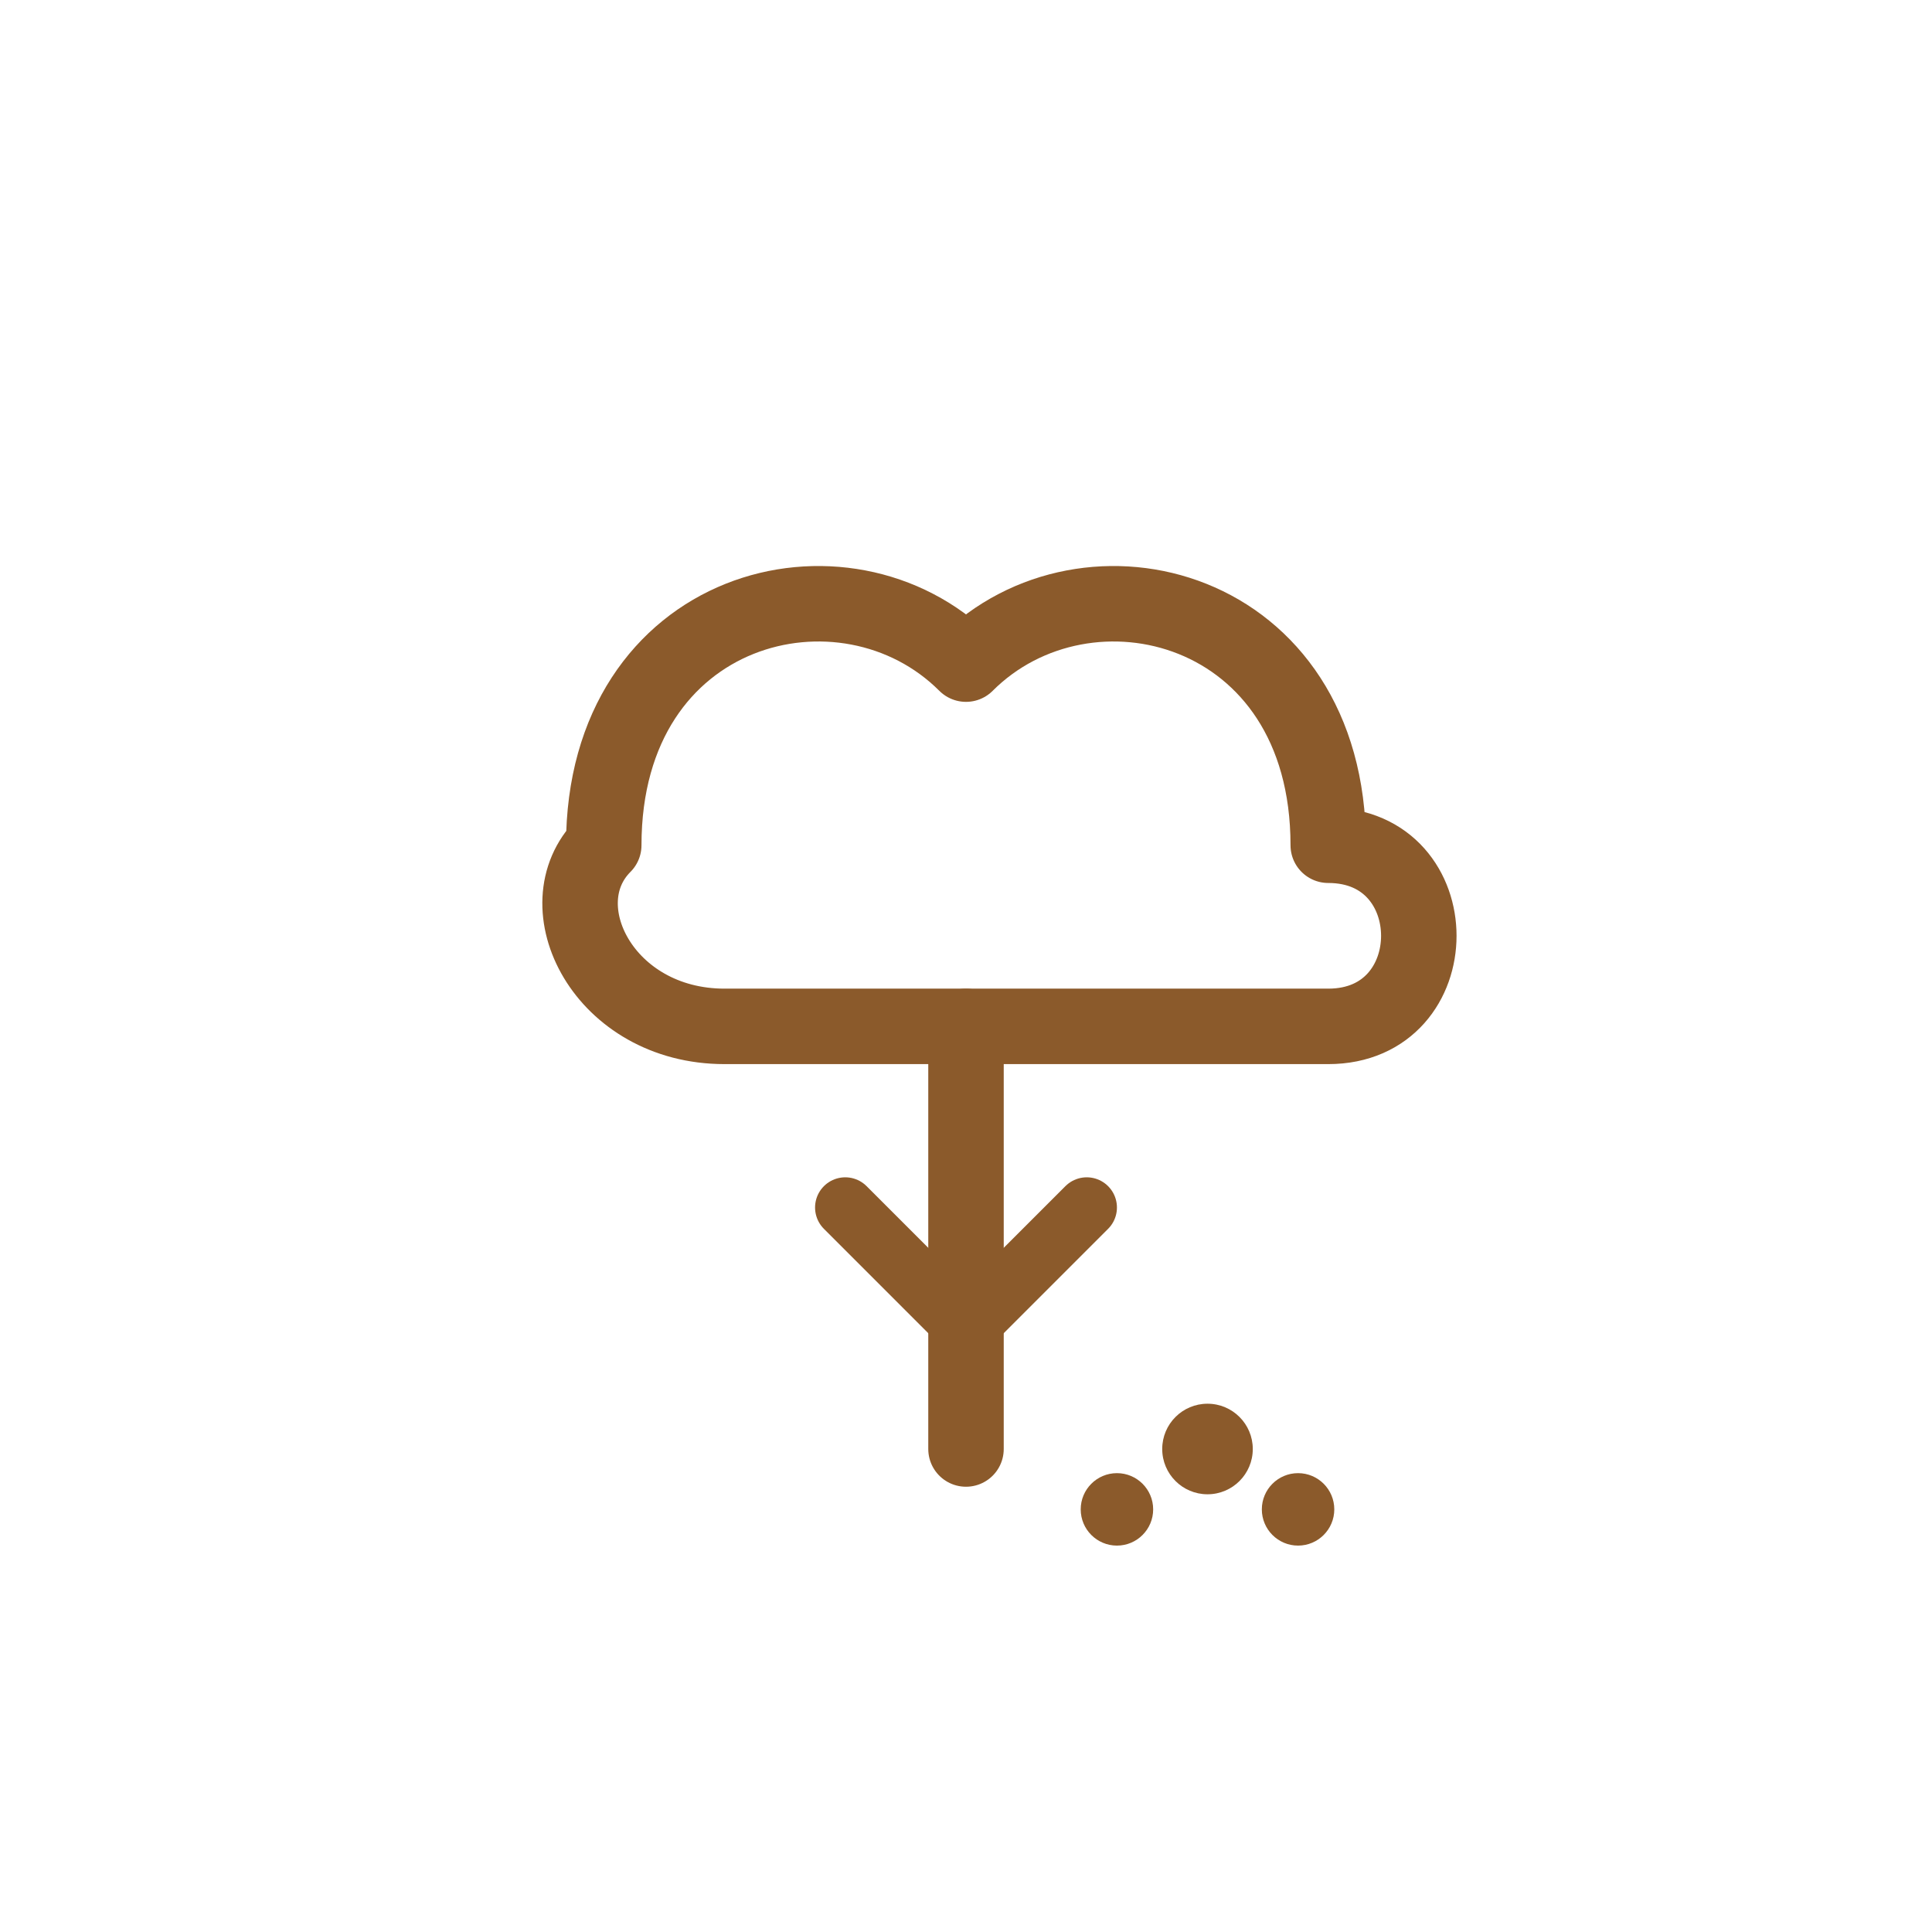
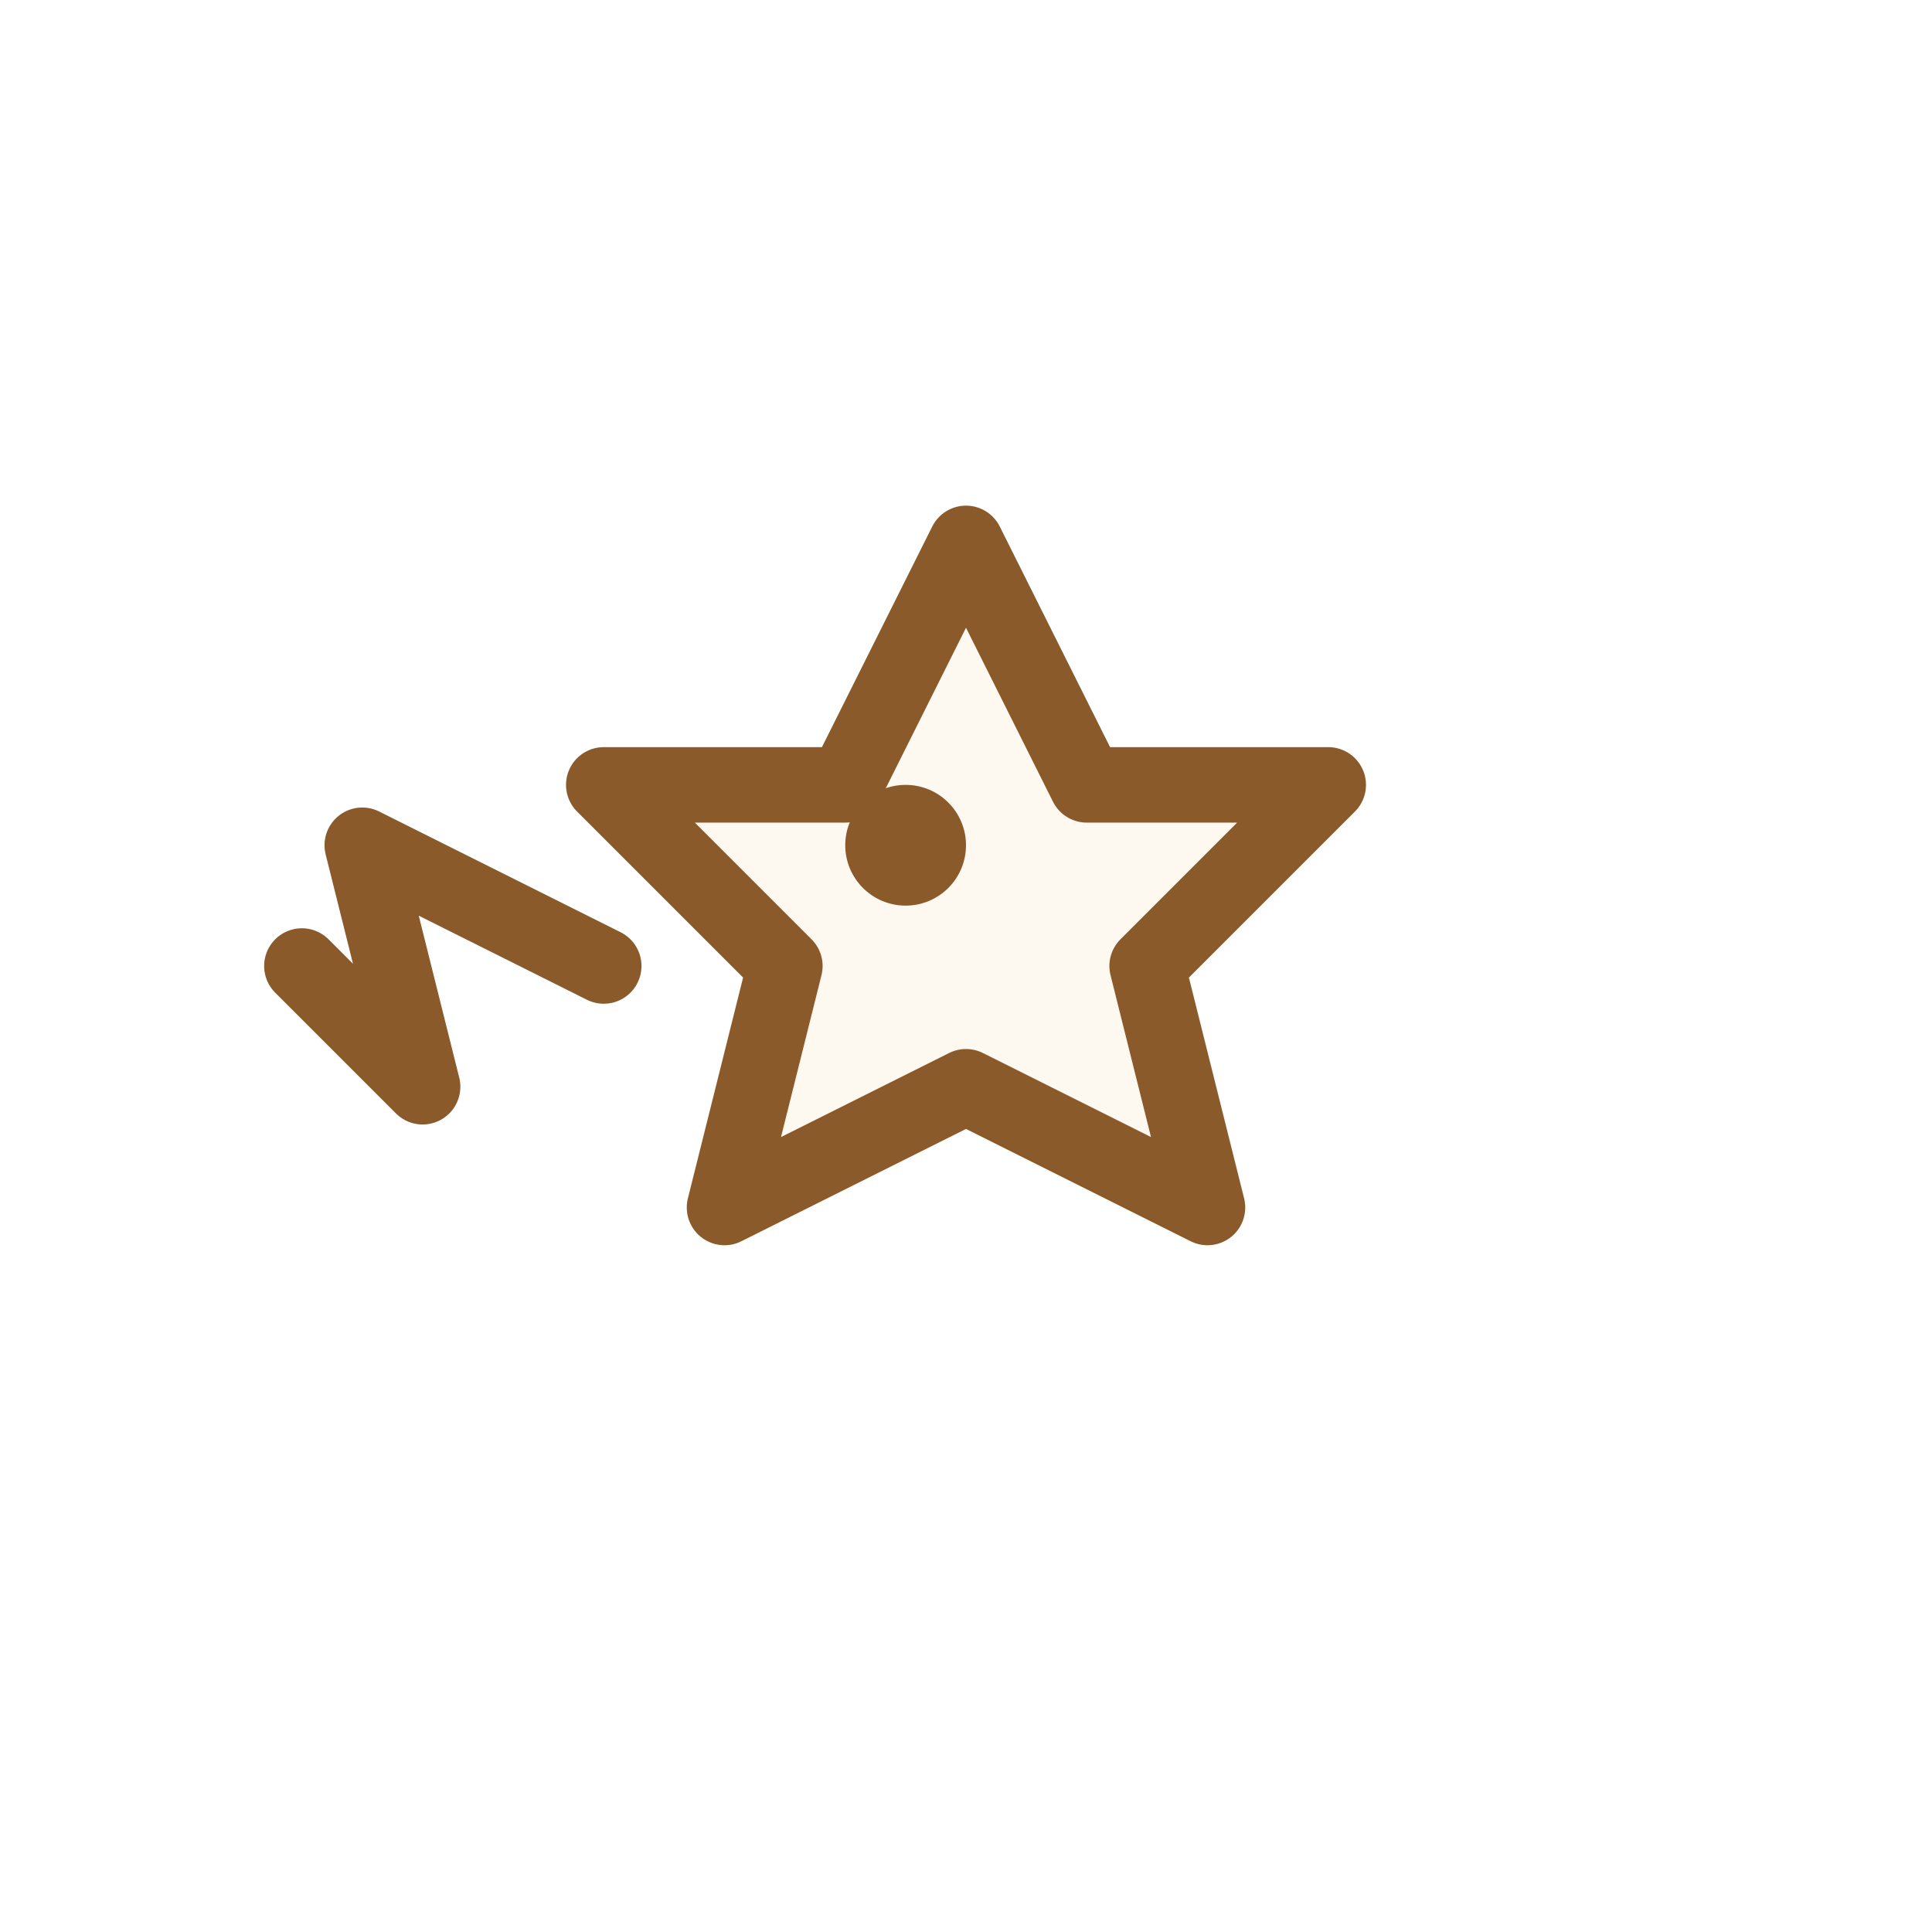
<svg xmlns="http://www.w3.org/2000/svg" viewBox="0 0 64 64" width="64" height="64">
-   <path d="M20 28 C20 20 28 18 32 22 C36 18 44 20 44 28 C48 28 48 34 44 34 L24 34 C20 34 18 30 20 28 Z" fill="none" stroke="#8b5a2b" stroke-width="2.5" stroke-linejoin="round" />
-   <path d="M32 34 L32 48" fill="none" stroke="#8b5a2b" stroke-width="2.5" stroke-linecap="round" />
-   <path d="M32 44 L28 40 M32 44 L36 40" fill="none" stroke="#8b5a2b" stroke-width="2" stroke-linecap="round" />
-   <circle cx="40" cy="48" r="1.5" fill="#8b5a2b" />
-   <circle cx="43" cy="50" r="1.2" fill="#8b5a2b" />
-   <circle cx="37" cy="50" r="1.2" fill="#8b5a2b" />
+   <path d="M32 18 L36 26 L44 26 L38 32 L40 40 L32 36 L24 40 L26 32 L20 26 L28 26 Z" fill="#FDF8F0" stroke="#8b5a2b" stroke-width="2.5" stroke-linejoin="round" />
+   <path d="M20 32 L12 28 L14 36 L10 32" fill="none" stroke="#8b5a2b" stroke-width="2.5" stroke-linecap="round" stroke-linejoin="round" />
+   <circle cx="30" cy="28" r="2" fill="#8b5a2b" />
</svg>
